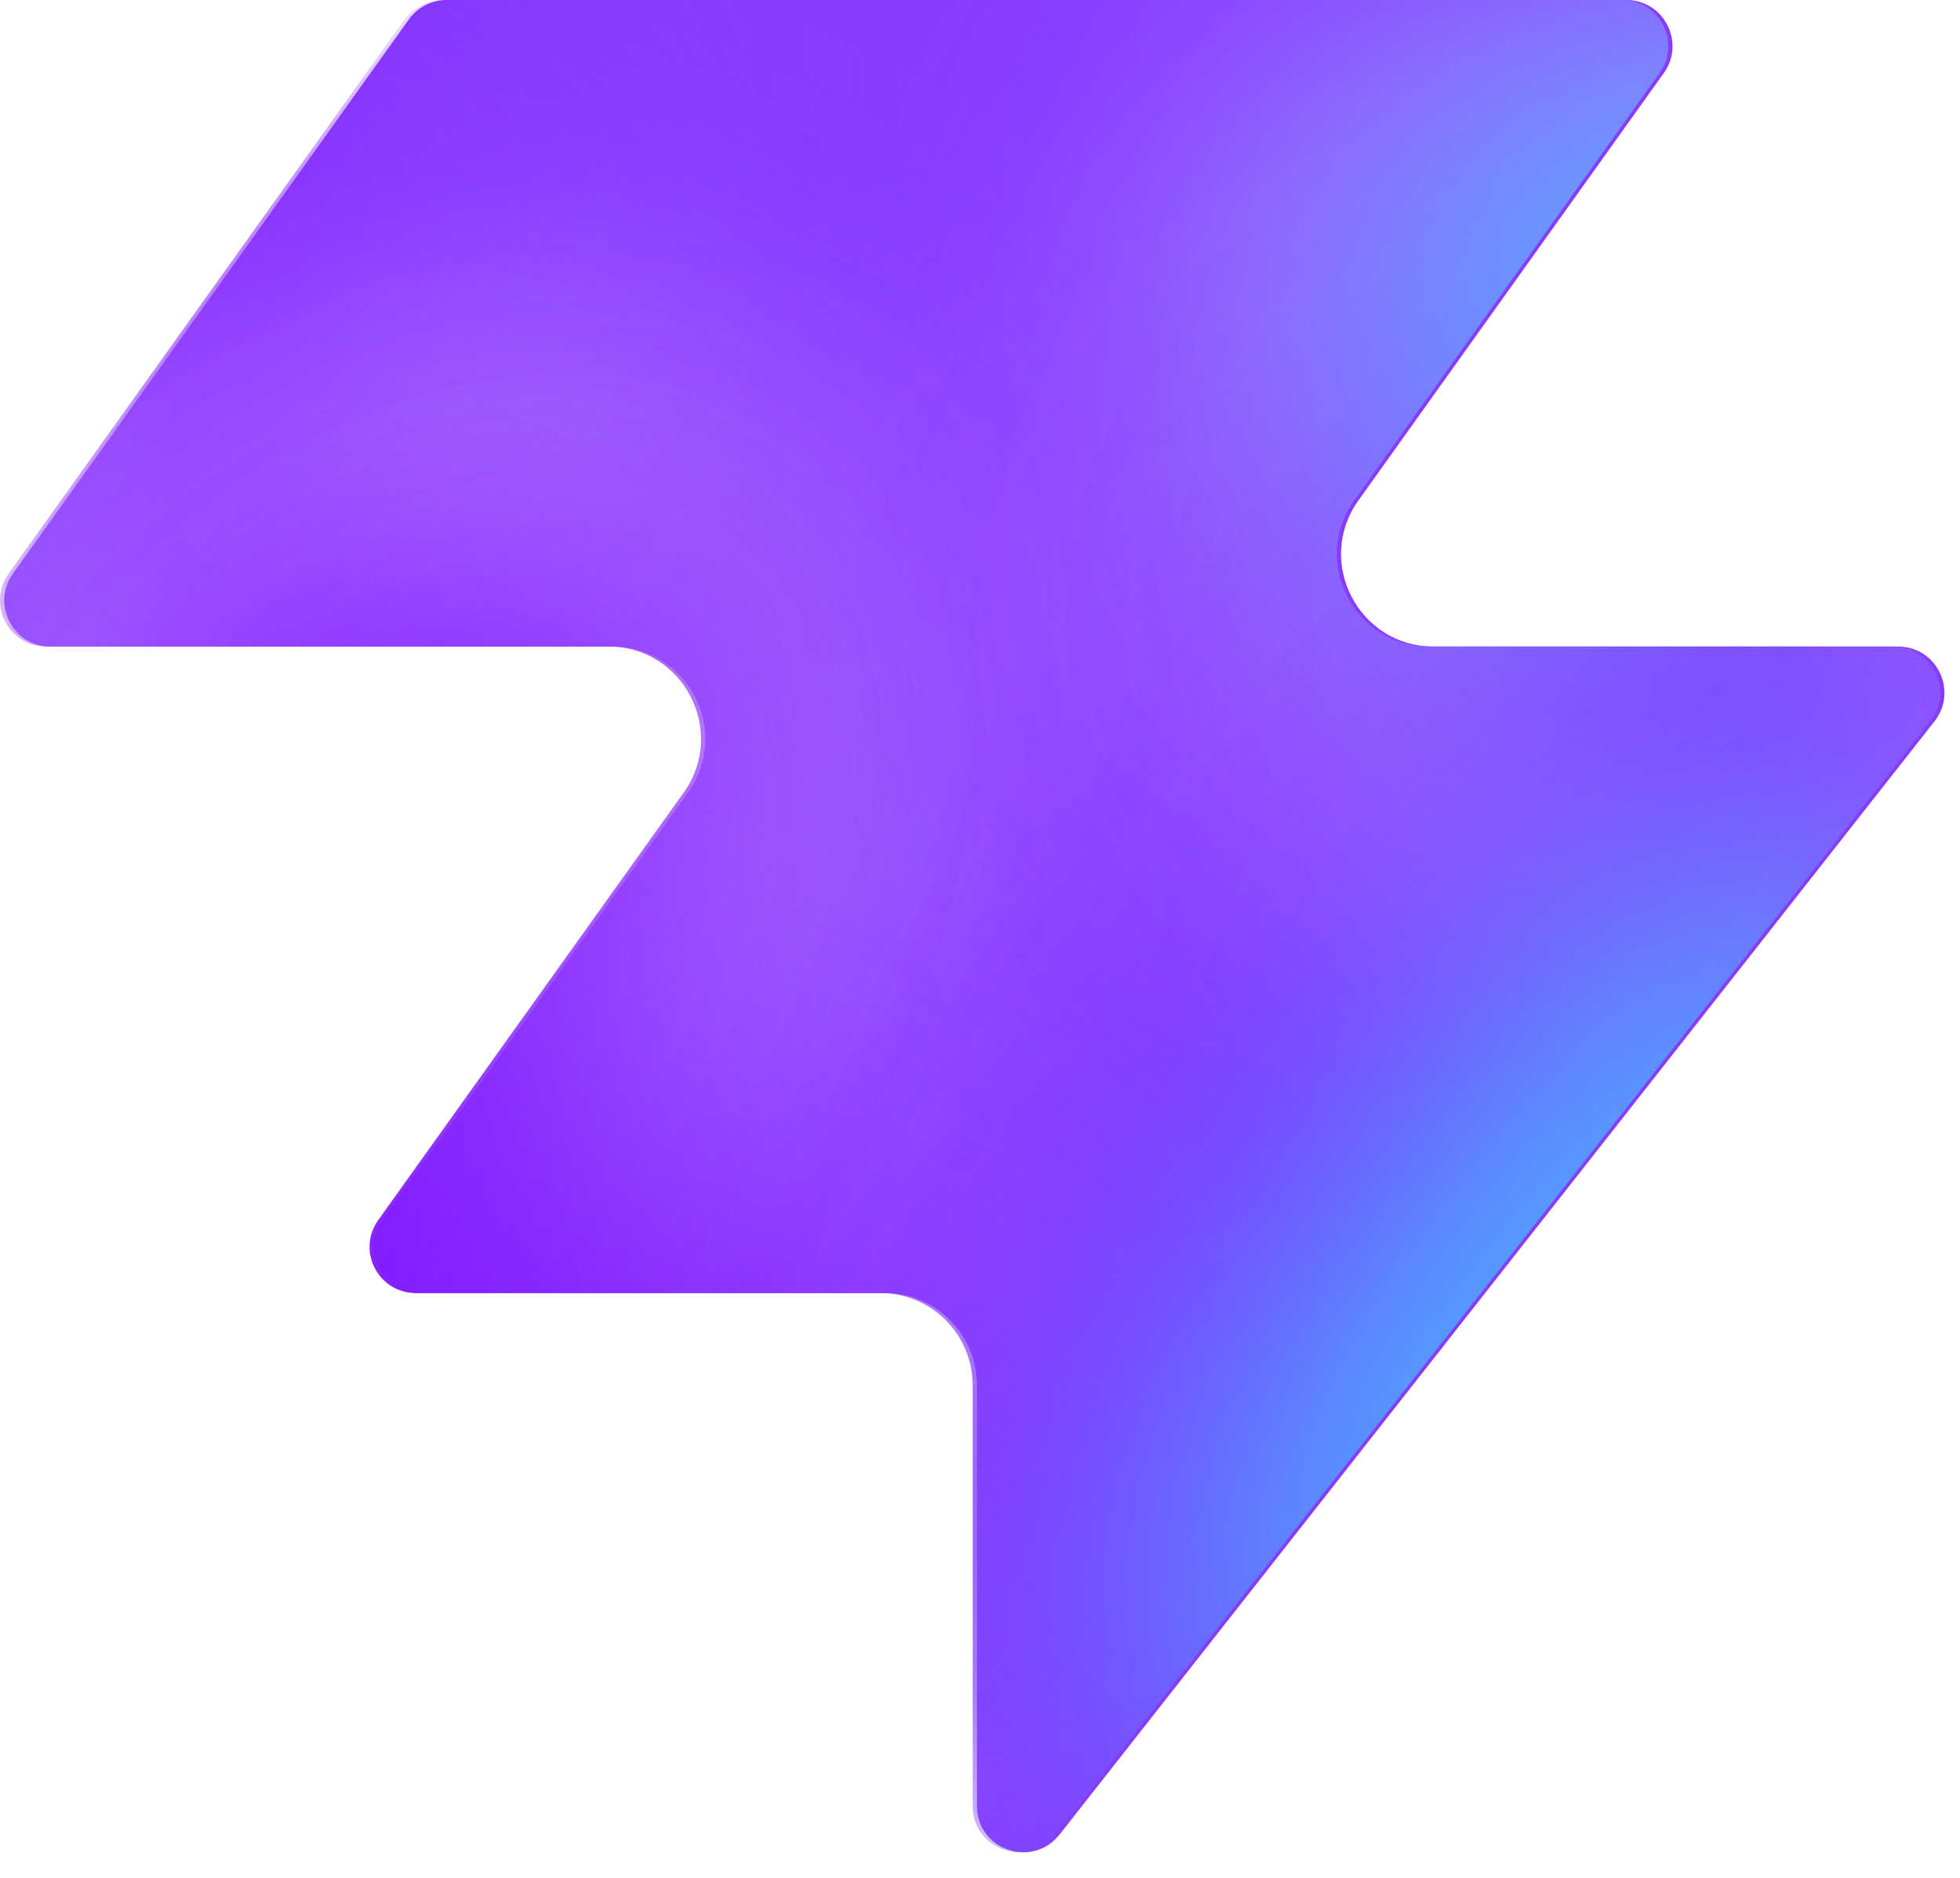
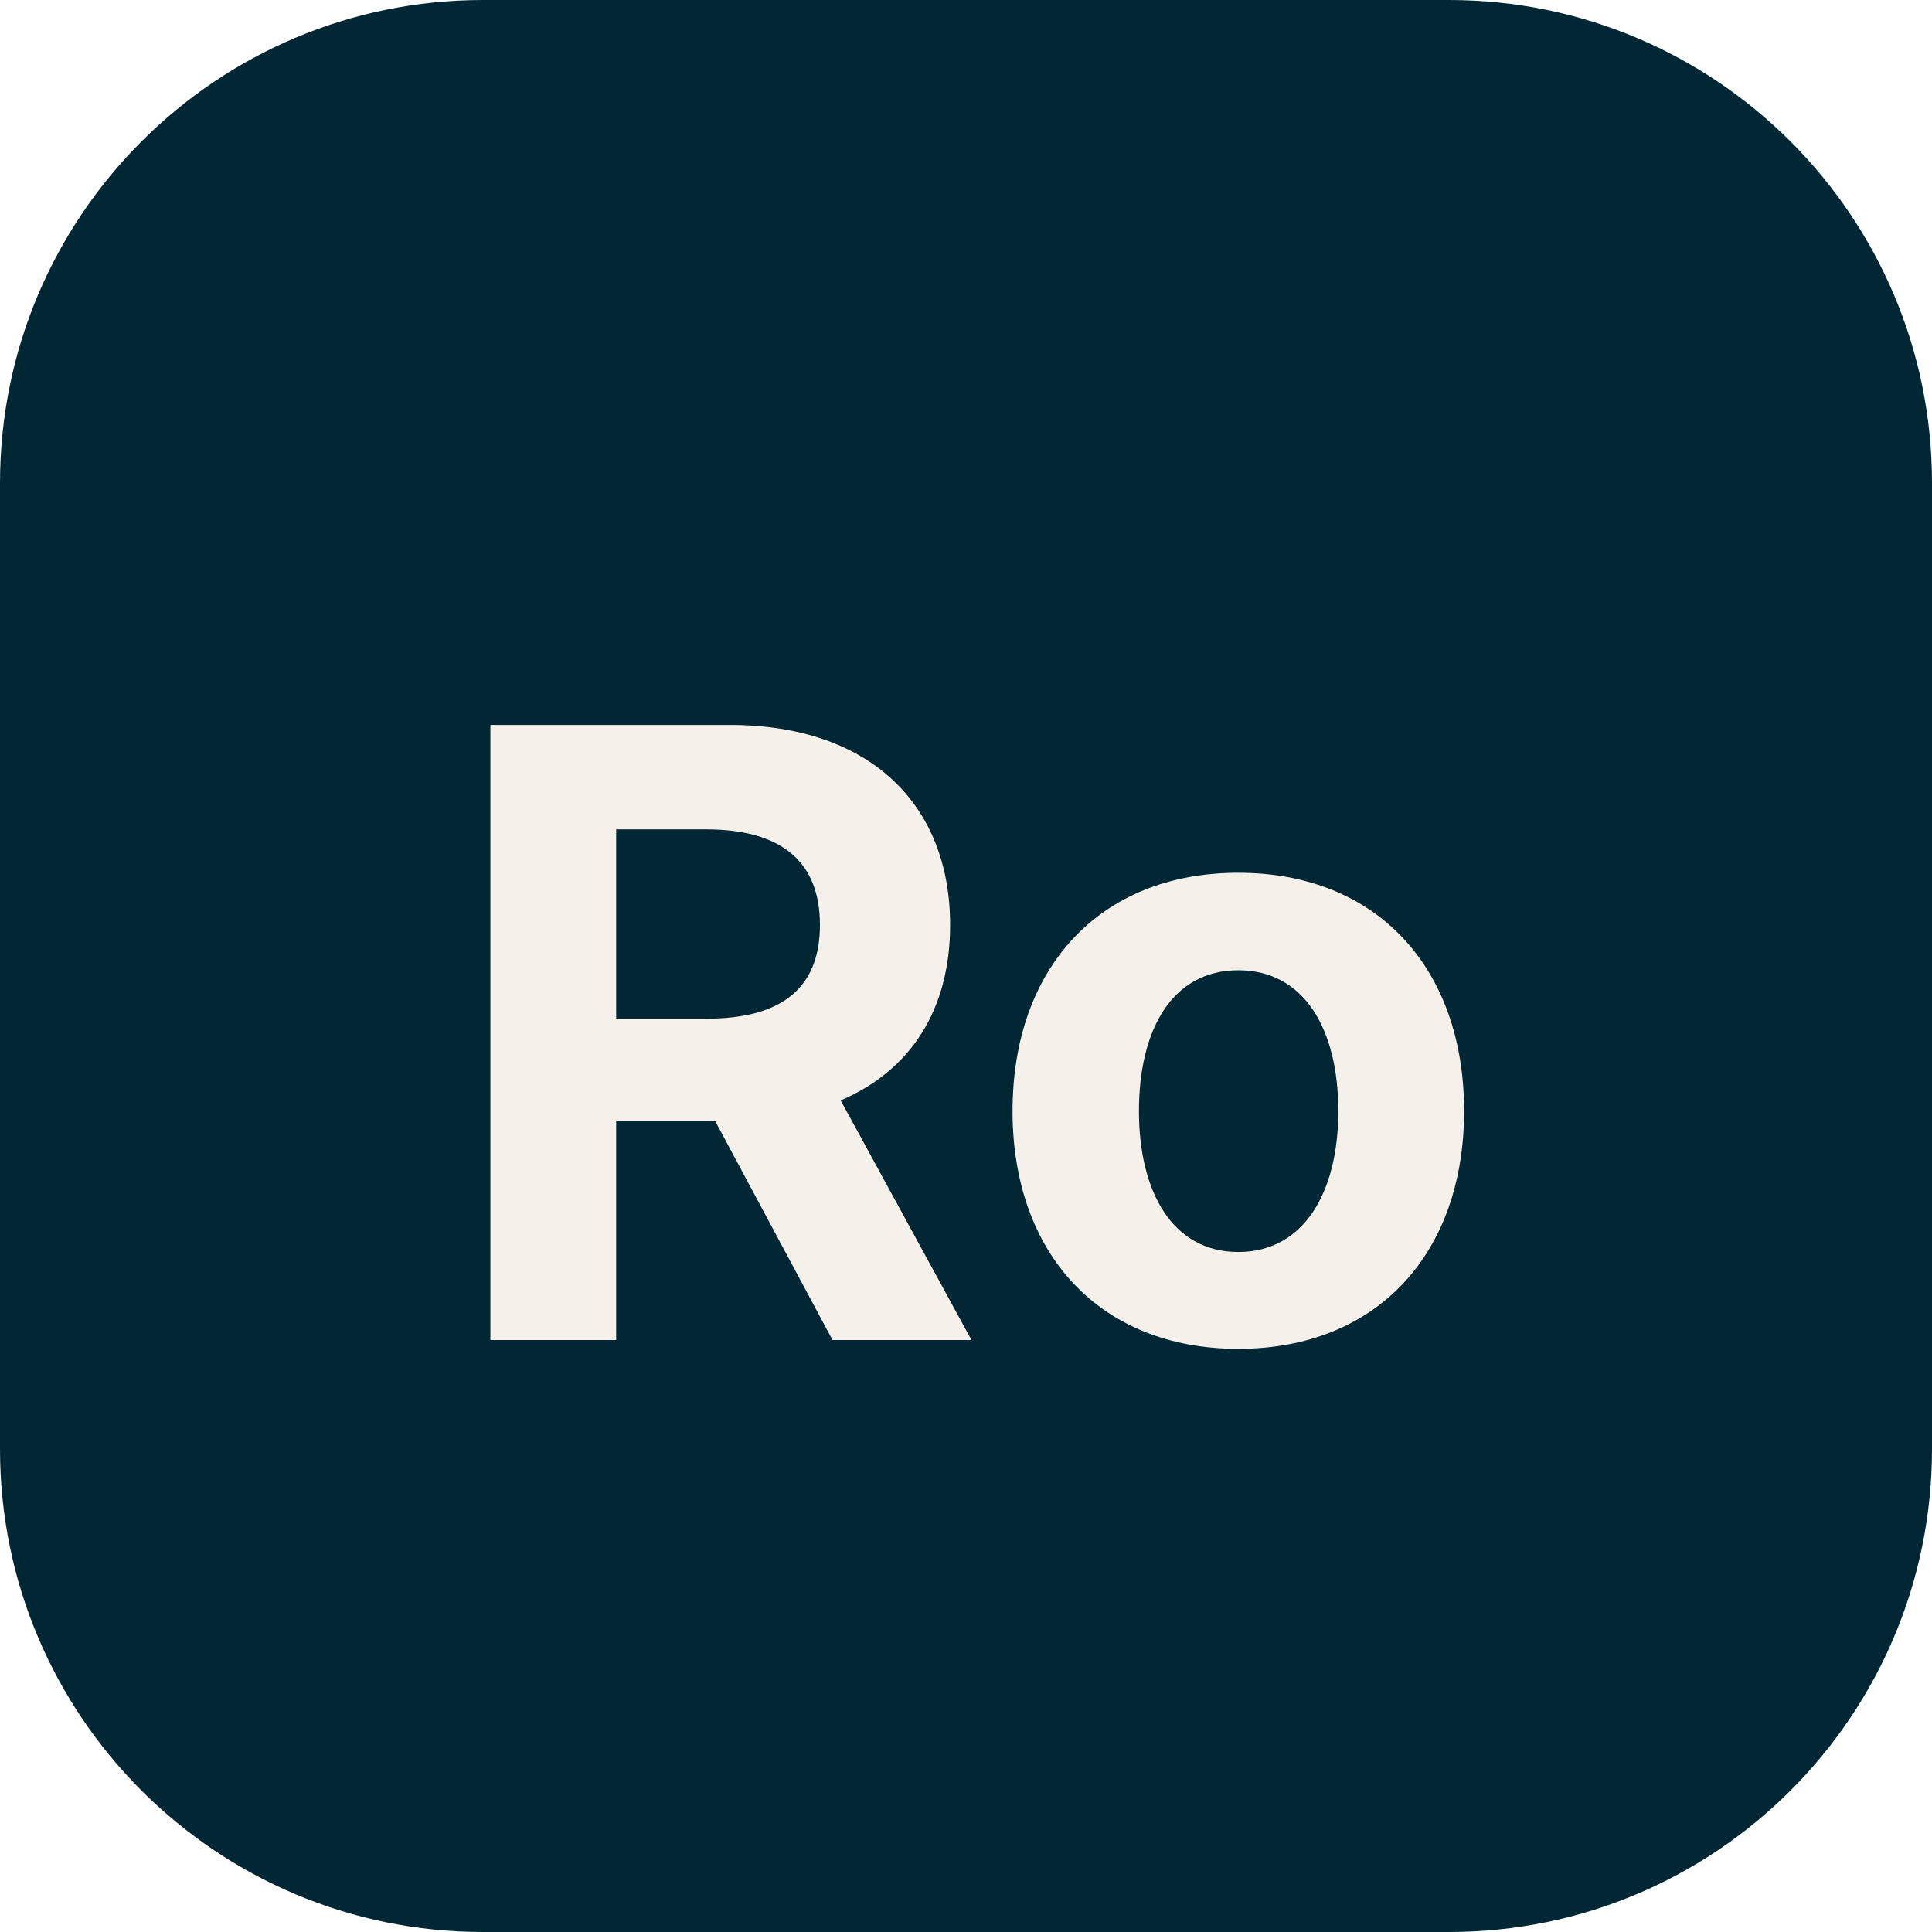
- <svg xmlns="http://www.w3.org/2000/svg" width="48" height="46" fill="none" viewBox="0 0 48 46">
-   <path fill="#863bff" d="M25.946 44.938c-.664.845-2.021.375-2.021-.698V33.937a2.26 2.26 0 0 0-2.262-2.262H10.287c-.92 0-1.456-1.04-.92-1.788l7.48-10.471c1.07-1.497 0-3.578-1.842-3.578H1.237c-.92 0-1.456-1.04-.92-1.788L10.013.474c.214-.297.556-.474.92-.474h28.894c.92 0 1.456 1.04.92 1.788l-7.48 10.471c-1.07 1.498 0 3.579 1.842 3.579h11.377c.943 0 1.473 1.088.89 1.83L25.947 44.94z" style="fill:#863bff;fill:color(display-p3 .525 .23 1);fill-opacity:1" />
-   <mask id="a" width="48" height="46" x="0" y="0" maskUnits="userSpaceOnUse" style="mask-type:alpha">
-     <path fill="#000" d="M25.842 44.938c-.664.844-2.021.375-2.021-.698V33.937a2.26 2.26 0 0 0-2.262-2.262H10.183c-.92 0-1.456-1.04-.92-1.788l7.48-10.471c1.07-1.498 0-3.579-1.842-3.579H1.133c-.92 0-1.456-1.04-.92-1.787L9.91.473c.214-.297.556-.474.92-.474h28.894c.92 0 1.456 1.04.92 1.788l-7.48 10.471c-1.07 1.498 0 3.578 1.842 3.578h11.377c.943 0 1.473 1.088.89 1.832L25.843 44.94z" style="fill:#000;fill-opacity:1" />
-   </mask>
-   <g mask="url(#a)">
-     <g filter="url(#b)">
-       <ellipse cx="5.508" cy="14.704" fill="#ede6ff" rx="5.508" ry="14.704" style="fill:#ede6ff;fill:color(display-p3 .927 .903 1);fill-opacity:1" transform="matrix(.00324 1 1 -.00324 -4.47 31.516)" />
-     </g>
-     <g filter="url(#c)">
-       <ellipse cx="10.399" cy="29.851" fill="#ede6ff" rx="10.399" ry="29.851" style="fill:#ede6ff;fill:color(display-p3 .927 .903 1);fill-opacity:1" transform="matrix(.00324 1 1 -.00324 -39.328 7.883)" />
-     </g>
-     <g filter="url(#d)">
-       <ellipse cx="5.508" cy="30.487" fill="#7e14ff" rx="5.508" ry="30.487" style="fill:#7e14ff;fill:color(display-p3 .492 .077 1);fill-opacity:1" transform="rotate(89.814 -25.913 -14.639)scale(1 -1)" />
-     </g>
-     <g filter="url(#e)">
-       <ellipse cx="5.508" cy="30.599" fill="#7e14ff" rx="5.508" ry="30.599" style="fill:#7e14ff;fill:color(display-p3 .492 .077 1);fill-opacity:1" transform="rotate(89.814 -32.644 -3.334)scale(1 -1)" />
-     </g>
-     <g filter="url(#f)">
-       <ellipse cx="5.508" cy="30.599" fill="#7e14ff" rx="5.508" ry="30.599" style="fill:#7e14ff;fill:color(display-p3 .492 .077 1);fill-opacity:1" transform="matrix(.00324 1 1 -.00324 -34.34 30.47)" />
-     </g>
-     <g filter="url(#g)">
-       <ellipse cx="14.072" cy="22.078" fill="#ede6ff" rx="14.072" ry="22.078" style="fill:#ede6ff;fill:color(display-p3 .927 .903 1);fill-opacity:1" transform="rotate(93.35 24.506 48.493)scale(-1 1)" />
-     </g>
-     <g filter="url(#h)">
-       <ellipse cx="3.47" cy="21.501" fill="#7e14ff" rx="3.47" ry="21.501" style="fill:#7e14ff;fill:color(display-p3 .492 .077 1);fill-opacity:1" transform="rotate(89.009 28.708 47.59)scale(-1 1)" />
-     </g>
-     <g filter="url(#i)">
-       <ellipse cx="3.47" cy="21.501" fill="#7e14ff" rx="3.47" ry="21.501" style="fill:#7e14ff;fill:color(display-p3 .492 .077 1);fill-opacity:1" transform="rotate(89.009 28.708 47.59)scale(-1 1)" />
-     </g>
-     <g filter="url(#j)">
-       <ellipse cx=".387" cy="8.972" fill="#7e14ff" rx="4.407" ry="29.108" style="fill:#7e14ff;fill:color(display-p3 .492 .077 1);fill-opacity:1" transform="rotate(39.51 .387 8.972)" />
-     </g>
-     <g filter="url(#k)">
-       <ellipse cx="47.523" cy="-6.092" fill="#7e14ff" rx="4.407" ry="29.108" style="fill:#7e14ff;fill:color(display-p3 .492 .077 1);fill-opacity:1" transform="rotate(37.892 47.523 -6.092)" />
-     </g>
-     <g filter="url(#l)">
-       <ellipse cx="41.412" cy="6.333" fill="#47bfff" rx="5.971" ry="9.665" style="fill:#47bfff;fill:color(display-p3 .28 .748 1);fill-opacity:1" transform="rotate(37.892 41.412 6.333)" />
-     </g>
-     <g filter="url(#m)">
-       <ellipse cx="-1.879" cy="38.332" fill="#7e14ff" rx="4.407" ry="29.108" style="fill:#7e14ff;fill:color(display-p3 .492 .077 1);fill-opacity:1" transform="rotate(37.892 -1.88 38.332)" />
-     </g>
-     <g filter="url(#n)">
-       <ellipse cx="-1.879" cy="38.332" fill="#7e14ff" rx="4.407" ry="29.108" style="fill:#7e14ff;fill:color(display-p3 .492 .077 1);fill-opacity:1" transform="rotate(37.892 -1.88 38.332)" />
-     </g>
-     <g filter="url(#o)">
-       <ellipse cx="35.651" cy="29.907" fill="#7e14ff" rx="4.407" ry="29.108" style="fill:#7e14ff;fill:color(display-p3 .492 .077 1);fill-opacity:1" transform="rotate(37.892 35.651 29.907)" />
-     </g>
-     <g filter="url(#p)">
-       <ellipse cx="38.418" cy="32.4" fill="#47bfff" rx="5.971" ry="15.297" style="fill:#47bfff;fill:color(display-p3 .28 .748 1);fill-opacity:1" transform="rotate(37.892 38.418 32.4)" />
-     </g>
-   </g>
-   <defs>
-     <filter id="b" width="60.045" height="41.654" x="-19.77" y="16.149" color-interpolation-filters="sRGB" filterUnits="userSpaceOnUse">
-       <feFlood flood-opacity="0" result="BackgroundImageFix" />
-       <feBlend in="SourceGraphic" in2="BackgroundImageFix" result="shape" />
-       <feGaussianBlur result="effect1_foregroundBlur_2002_17158" stdDeviation="7.659" />
-     </filter>
-     <filter id="c" width="90.34" height="51.437" x="-54.613" y="-7.533" color-interpolation-filters="sRGB" filterUnits="userSpaceOnUse">
-       <feFlood flood-opacity="0" result="BackgroundImageFix" />
-       <feBlend in="SourceGraphic" in2="BackgroundImageFix" result="shape" />
-       <feGaussianBlur result="effect1_foregroundBlur_2002_17158" stdDeviation="7.659" />
-     </filter>
-     <filter id="d" width="79.355" height="29.4" x="-49.64" y="2.03" color-interpolation-filters="sRGB" filterUnits="userSpaceOnUse">
-       <feFlood flood-opacity="0" result="BackgroundImageFix" />
-       <feBlend in="SourceGraphic" in2="BackgroundImageFix" result="shape" />
-       <feGaussianBlur result="effect1_foregroundBlur_2002_17158" stdDeviation="4.596" />
-     </filter>
-     <filter id="e" width="79.579" height="29.4" x="-45.045" y="20.029" color-interpolation-filters="sRGB" filterUnits="userSpaceOnUse">
-       <feFlood flood-opacity="0" result="BackgroundImageFix" />
-       <feBlend in="SourceGraphic" in2="BackgroundImageFix" result="shape" />
-       <feGaussianBlur result="effect1_foregroundBlur_2002_17158" stdDeviation="4.596" />
-     </filter>
-     <filter id="f" width="79.579" height="29.4" x="-43.513" y="21.178" color-interpolation-filters="sRGB" filterUnits="userSpaceOnUse">
-       <feFlood flood-opacity="0" result="BackgroundImageFix" />
-       <feBlend in="SourceGraphic" in2="BackgroundImageFix" result="shape" />
-       <feGaussianBlur result="effect1_foregroundBlur_2002_17158" stdDeviation="4.596" />
-     </filter>
-     <filter id="g" width="74.749" height="58.852" x="15.756" y="-17.901" color-interpolation-filters="sRGB" filterUnits="userSpaceOnUse">
-       <feFlood flood-opacity="0" result="BackgroundImageFix" />
-       <feBlend in="SourceGraphic" in2="BackgroundImageFix" result="shape" />
-       <feGaussianBlur result="effect1_foregroundBlur_2002_17158" stdDeviation="7.659" />
-     </filter>
-     <filter id="h" width="61.377" height="25.362" x="23.548" y="2.284" color-interpolation-filters="sRGB" filterUnits="userSpaceOnUse">
-       <feFlood flood-opacity="0" result="BackgroundImageFix" />
-       <feBlend in="SourceGraphic" in2="BackgroundImageFix" result="shape" />
-       <feGaussianBlur result="effect1_foregroundBlur_2002_17158" stdDeviation="4.596" />
-     </filter>
-     <filter id="i" width="61.377" height="25.362" x="23.548" y="2.284" color-interpolation-filters="sRGB" filterUnits="userSpaceOnUse">
-       <feFlood flood-opacity="0" result="BackgroundImageFix" />
-       <feBlend in="SourceGraphic" in2="BackgroundImageFix" result="shape" />
-       <feGaussianBlur result="effect1_foregroundBlur_2002_17158" stdDeviation="4.596" />
-     </filter>
-     <filter id="j" width="56.045" height="63.649" x="-27.636" y="-22.853" color-interpolation-filters="sRGB" filterUnits="userSpaceOnUse">
-       <feFlood flood-opacity="0" result="BackgroundImageFix" />
-       <feBlend in="SourceGraphic" in2="BackgroundImageFix" result="shape" />
-       <feGaussianBlur result="effect1_foregroundBlur_2002_17158" stdDeviation="4.596" />
-     </filter>
-     <filter id="k" width="54.814" height="64.646" x="20.116" y="-38.415" color-interpolation-filters="sRGB" filterUnits="userSpaceOnUse">
-       <feFlood flood-opacity="0" result="BackgroundImageFix" />
-       <feBlend in="SourceGraphic" in2="BackgroundImageFix" result="shape" />
-       <feGaussianBlur result="effect1_foregroundBlur_2002_17158" stdDeviation="4.596" />
-     </filter>
-     <filter id="l" width="33.541" height="35.313" x="24.641" y="-11.323" color-interpolation-filters="sRGB" filterUnits="userSpaceOnUse">
-       <feFlood flood-opacity="0" result="BackgroundImageFix" />
-       <feBlend in="SourceGraphic" in2="BackgroundImageFix" result="shape" />
-       <feGaussianBlur result="effect1_foregroundBlur_2002_17158" stdDeviation="4.596" />
-     </filter>
-     <filter id="m" width="54.814" height="64.646" x="-29.286" y="6.009" color-interpolation-filters="sRGB" filterUnits="userSpaceOnUse">
-       <feFlood flood-opacity="0" result="BackgroundImageFix" />
-       <feBlend in="SourceGraphic" in2="BackgroundImageFix" result="shape" />
-       <feGaussianBlur result="effect1_foregroundBlur_2002_17158" stdDeviation="4.596" />
-     </filter>
-     <filter id="n" width="54.814" height="64.646" x="-29.286" y="6.009" color-interpolation-filters="sRGB" filterUnits="userSpaceOnUse">
-       <feFlood flood-opacity="0" result="BackgroundImageFix" />
-       <feBlend in="SourceGraphic" in2="BackgroundImageFix" result="shape" />
-       <feGaussianBlur result="effect1_foregroundBlur_2002_17158" stdDeviation="4.596" />
-     </filter>
-     <filter id="o" width="54.814" height="64.646" x="8.244" y="-2.416" color-interpolation-filters="sRGB" filterUnits="userSpaceOnUse">
-       <feFlood flood-opacity="0" result="BackgroundImageFix" />
-       <feBlend in="SourceGraphic" in2="BackgroundImageFix" result="shape" />
-       <feGaussianBlur result="effect1_foregroundBlur_2002_17158" stdDeviation="4.596" />
-     </filter>
-     <filter id="p" width="39.409" height="43.623" x="18.713" y="10.588" color-interpolation-filters="sRGB" filterUnits="userSpaceOnUse">
-       <feFlood flood-opacity="0" result="BackgroundImageFix" />
-       <feBlend in="SourceGraphic" in2="BackgroundImageFix" result="shape" />
-       <feGaussianBlur result="effect1_foregroundBlur_2002_17158" stdDeviation="4.596" />
-     </filter>
-   </defs>
+ <svg xmlns="http://www.w3.org/2000/svg" width="48" height="48" viewBox="0 0 48 48">
+   <rect width="48" height="48" rx="12" fill="#002733" />
+   <text x="50%" y="53%" text-anchor="middle" dominant-baseline="middle" font-family="Inter, system-ui, sans-serif" font-weight="700" font-size="21" fill="#F5F1EA">Ro</text>
</svg>
